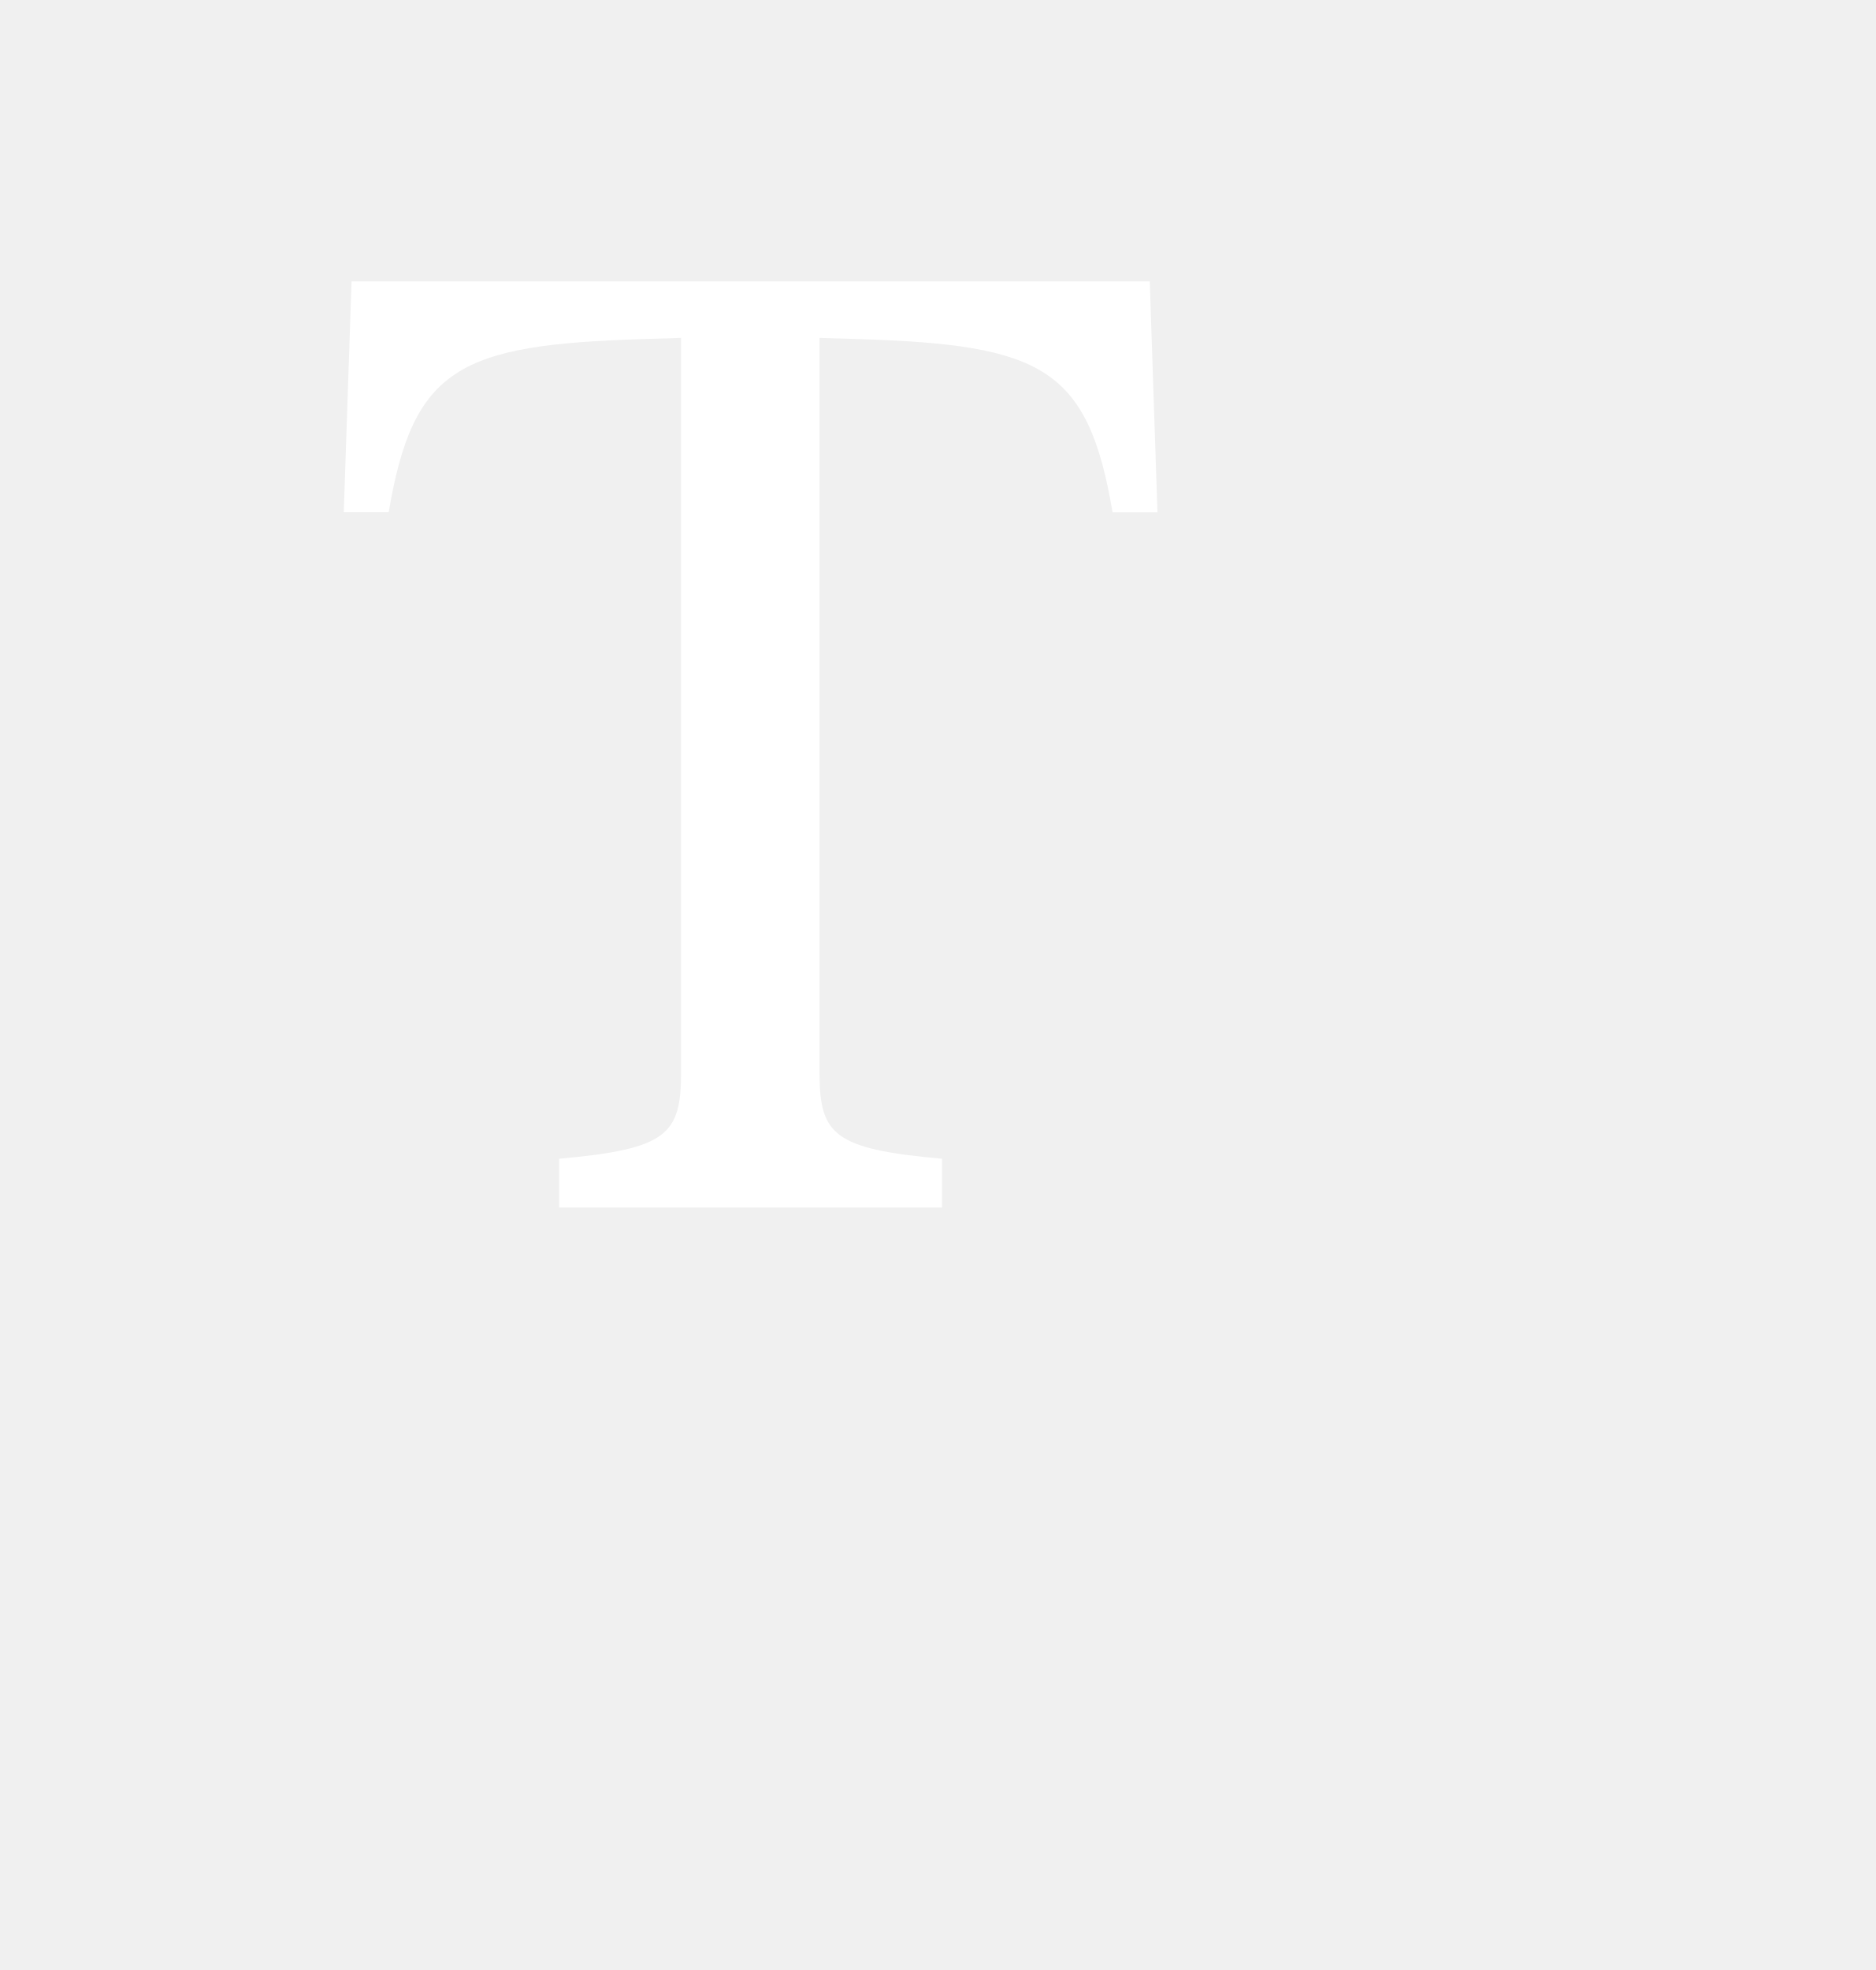
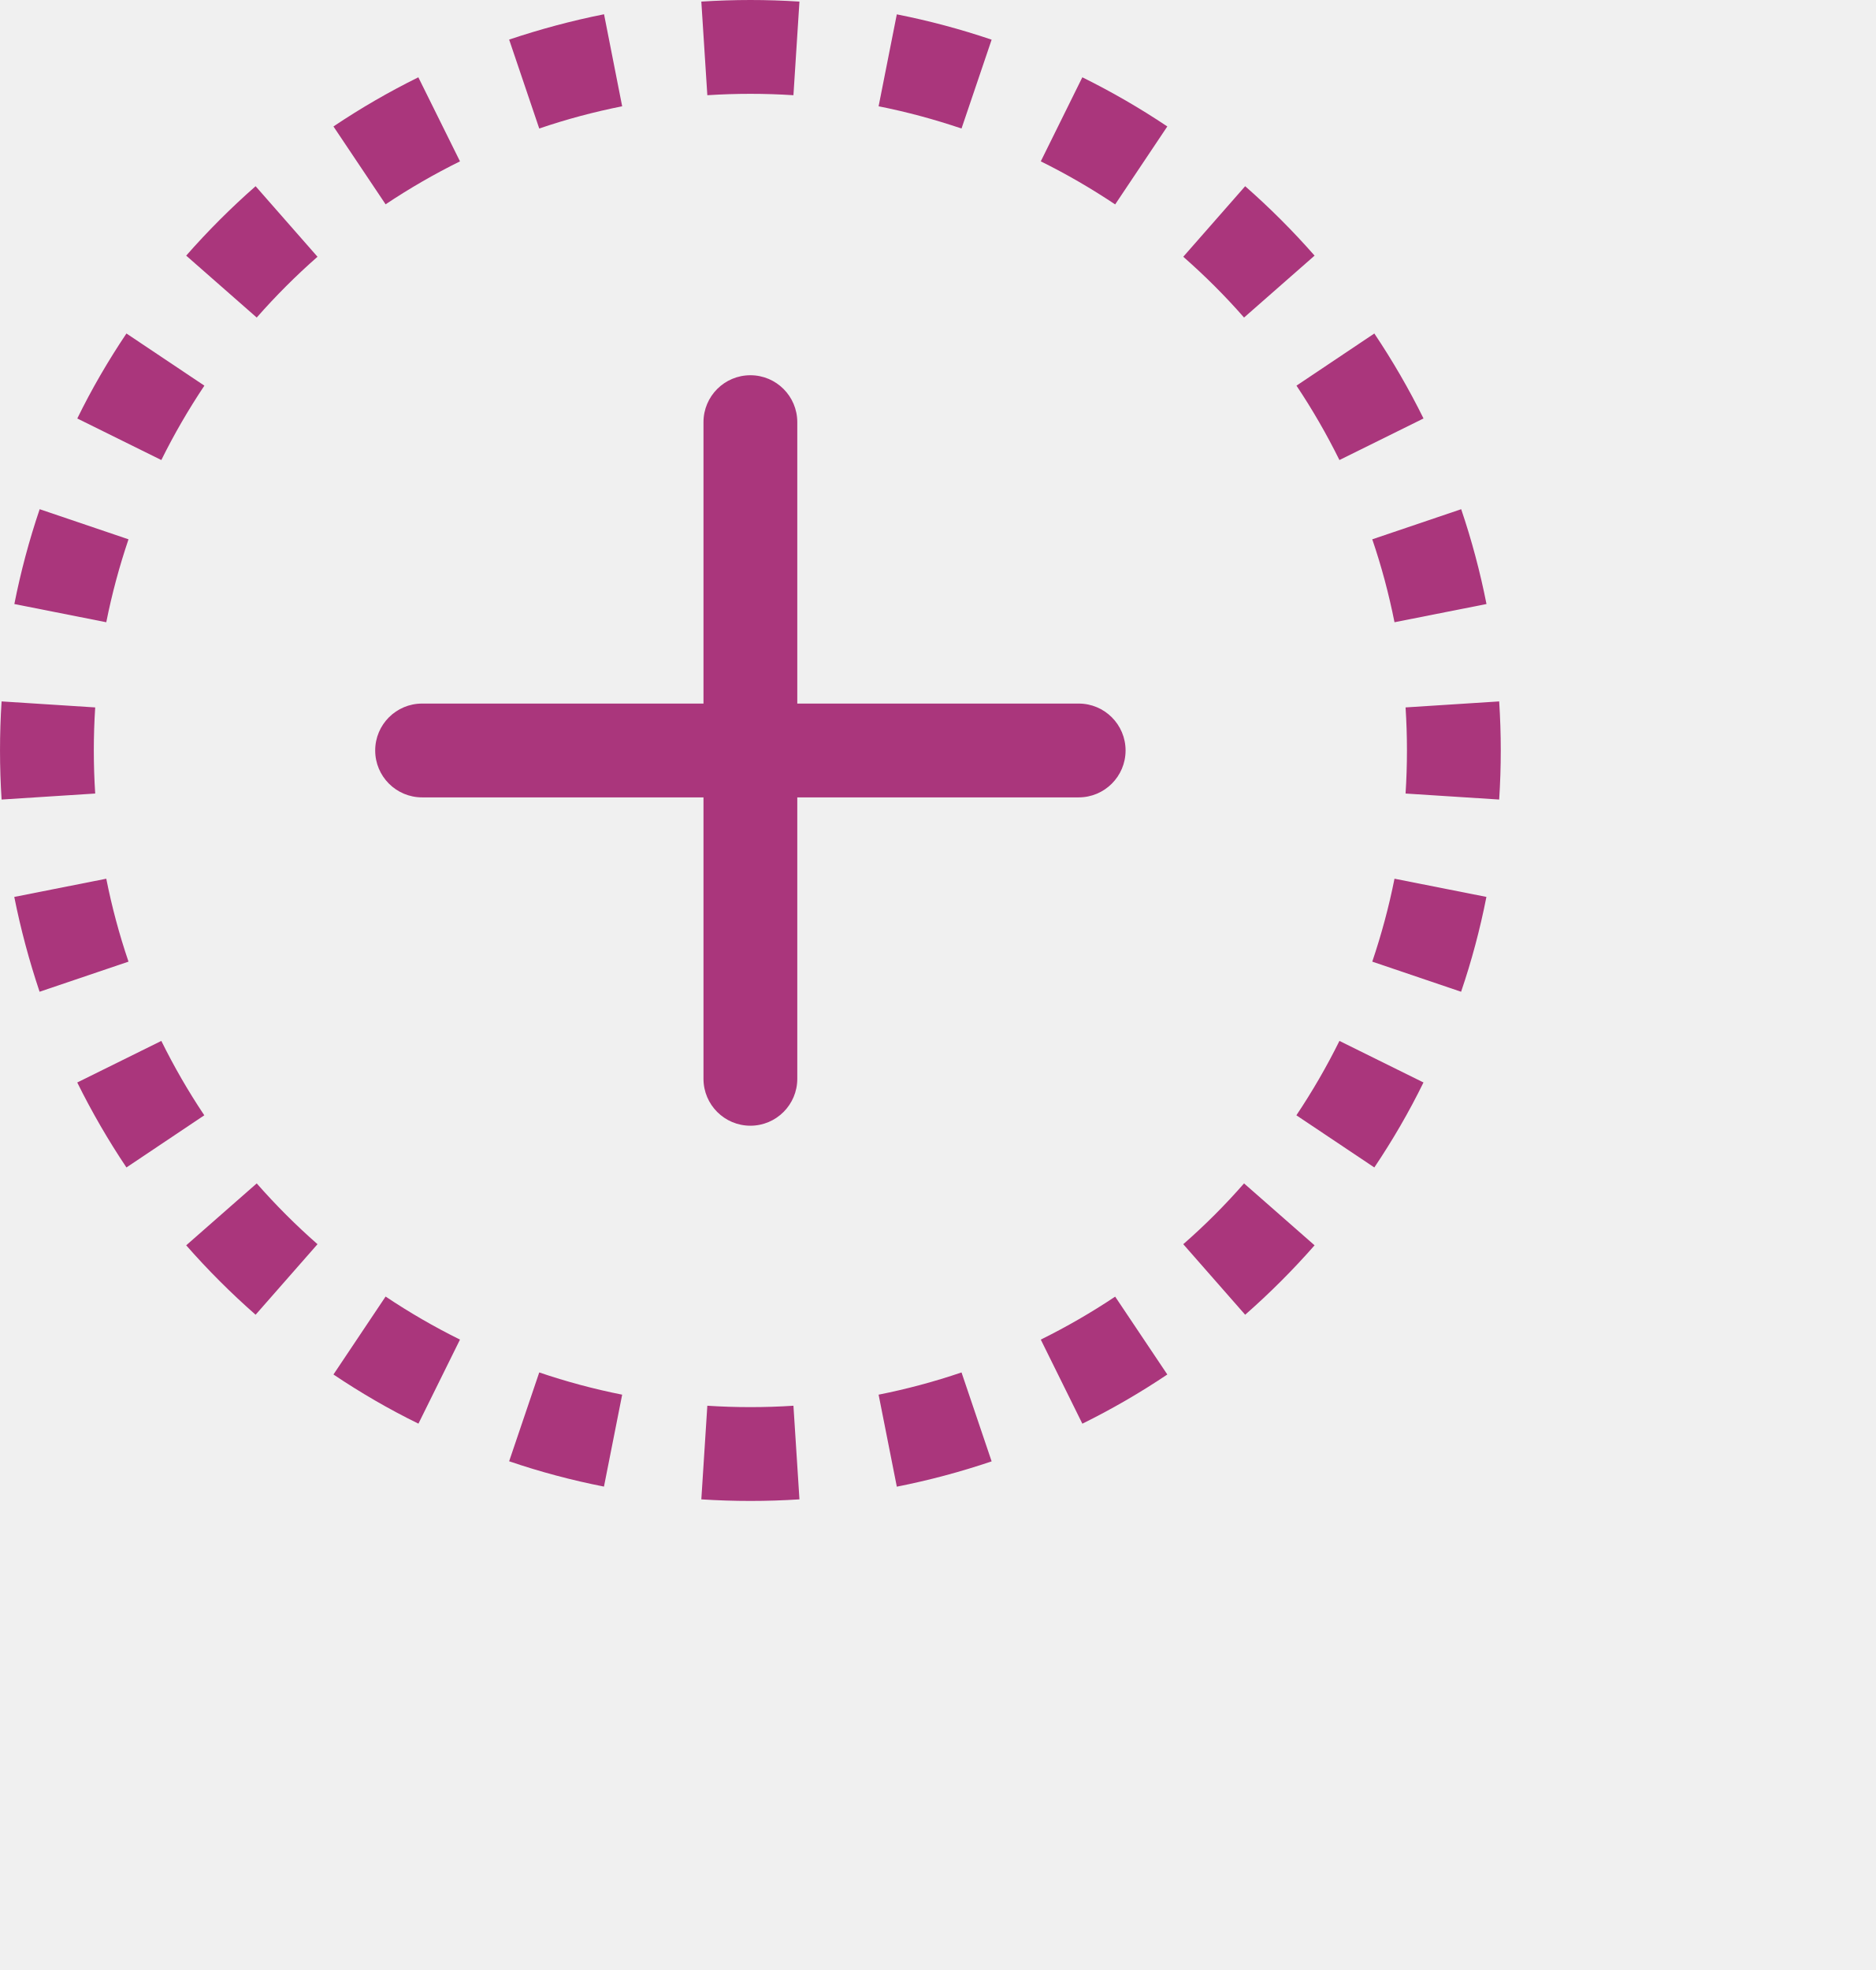
- <svg xmlns="http://www.w3.org/2000/svg" width="20" height="21" fill="none" class="bi bi-file-font-fill" viewBox="0 0 20 21">
-   <path d="M12.258 3h-8.51l-.083 2.46h.479c.26-1.544.758-1.783 2.693-1.845l.424-.013v7.827c0 .663-.144.82-1.3.923v.52h4.082v-.52c-1.162-.103-1.306-.26-1.306-.923V3.602l.431.013c1.934.062 2.434.301 2.693 1.846h.479L12.258 3z" fill="white" />
+ <svg xmlns="http://www.w3.org/2000/svg" width="20" height="21" fill="none" class="bi bi-plus-circle-dotted" viewBox="0 0 20 21">
+   <path d="M8 0c-.176 0-.35.006-.523.017l.064.998a7.117 7.117 0 0 1 .918 0l.064-.998A8.113 8.113 0 0 0 8 0zM6.44.152c-.346.069-.684.16-1.012.27l.321.948c.287-.098.582-.177.884-.237L6.44.153zm4.132.271a7.946 7.946 0 0 0-1.011-.27l-.194.98c.302.06.597.14.884.237l.321-.947zm1.873.925a8 8 0 0 0-.906-.524l-.443.896c.275.136.54.29.793.459l.556-.831zM4.46.824c-.314.155-.616.33-.905.524l.556.83a7.07 7.07 0 0 1 .793-.458L4.46.824zM2.725 1.985c-.262.23-.51.478-.74.74l.752.66c.202-.23.418-.446.648-.648l-.66-.752zm11.29.74a8.058 8.058 0 0 0-.74-.74l-.66.752c.23.202.447.418.648.648l.752-.66zm1.161 1.735a7.98 7.98 0 0 0-.524-.905l-.83.556c.169.253.322.518.458.793l.896-.443zM1.348 3.555c-.194.289-.37.591-.524.906l.896.443c.136-.275.29-.54.459-.793l-.831-.556zM.423 5.428a7.945 7.945 0 0 0-.27 1.011l.98.194c.06-.302.14-.597.237-.884l-.947-.321zM15.848 6.44a7.943 7.943 0 0 0-.27-1.012l-.948.321c.098.287.177.582.237.884l.98-.194zM.017 7.477a8.113 8.113 0 0 0 0 1.046l.998-.064a7.117 7.117 0 0 1 0-.918l-.998-.064zM16 8a8.1 8.1 0 0 0-.017-.523l-.998.064a7.11 7.11 0 0 1 0 .918l.998.064A8.1 8.1 0 0 0 16 8zM.152 9.56c.069.346.16.684.27 1.012l.948-.321a6.944 6.944 0 0 1-.237-.884l-.98.194zm15.425 1.012c.112-.328.202-.666.27-1.011l-.98-.194c-.06.302-.14.597-.237.884l.947.321zM.824 11.54a8 8 0 0 0 .524.905l.83-.556a6.999 6.999 0 0 1-.458-.793l-.896.443zm13.828.905c.194-.289.37-.591.524-.906l-.896-.443c-.136.275-.29.54-.459.793l.831.556zm-12.667.83c.23.262.478.51.74.74l.66-.752a7.047 7.047 0 0 1-.648-.648l-.752.66zm11.29.74c.262-.23.51-.478.74-.74l-.752-.66c-.201.23-.418.447-.648.648l.66.752zm-1.735 1.161c.314-.155.616-.33.905-.524l-.556-.83a7.07 7.07 0 0 1-.793.458l.443.896zm-7.985-.524c.289.194.591.37.906.524l.443-.896a6.998 6.998 0 0 1-.793-.459l-.556.831zm1.873.925c.328.112.666.202 1.011.27l.194-.98a6.953 6.953 0 0 1-.884-.237l-.321.947zm4.132.271a7.944 7.944 0 0 0 1.012-.27l-.321-.948a6.954 6.954 0 0 1-.884.237l.194.98zm-2.083.135a8.1 8.1 0 0 0 1.046 0l-.064-.998a7.11 7.11 0 0 1-.918 0l-.064.998zM8.5 4.5a.5.5 0 0 0-1 0v3h-3a.5.5 0 0 0 0 1h3v3a.5.5 0 0 0 1 0v-3h3a.5.5 0 0 0 0-1h-3v-3z" fill=" #AA367C" />
</svg>
